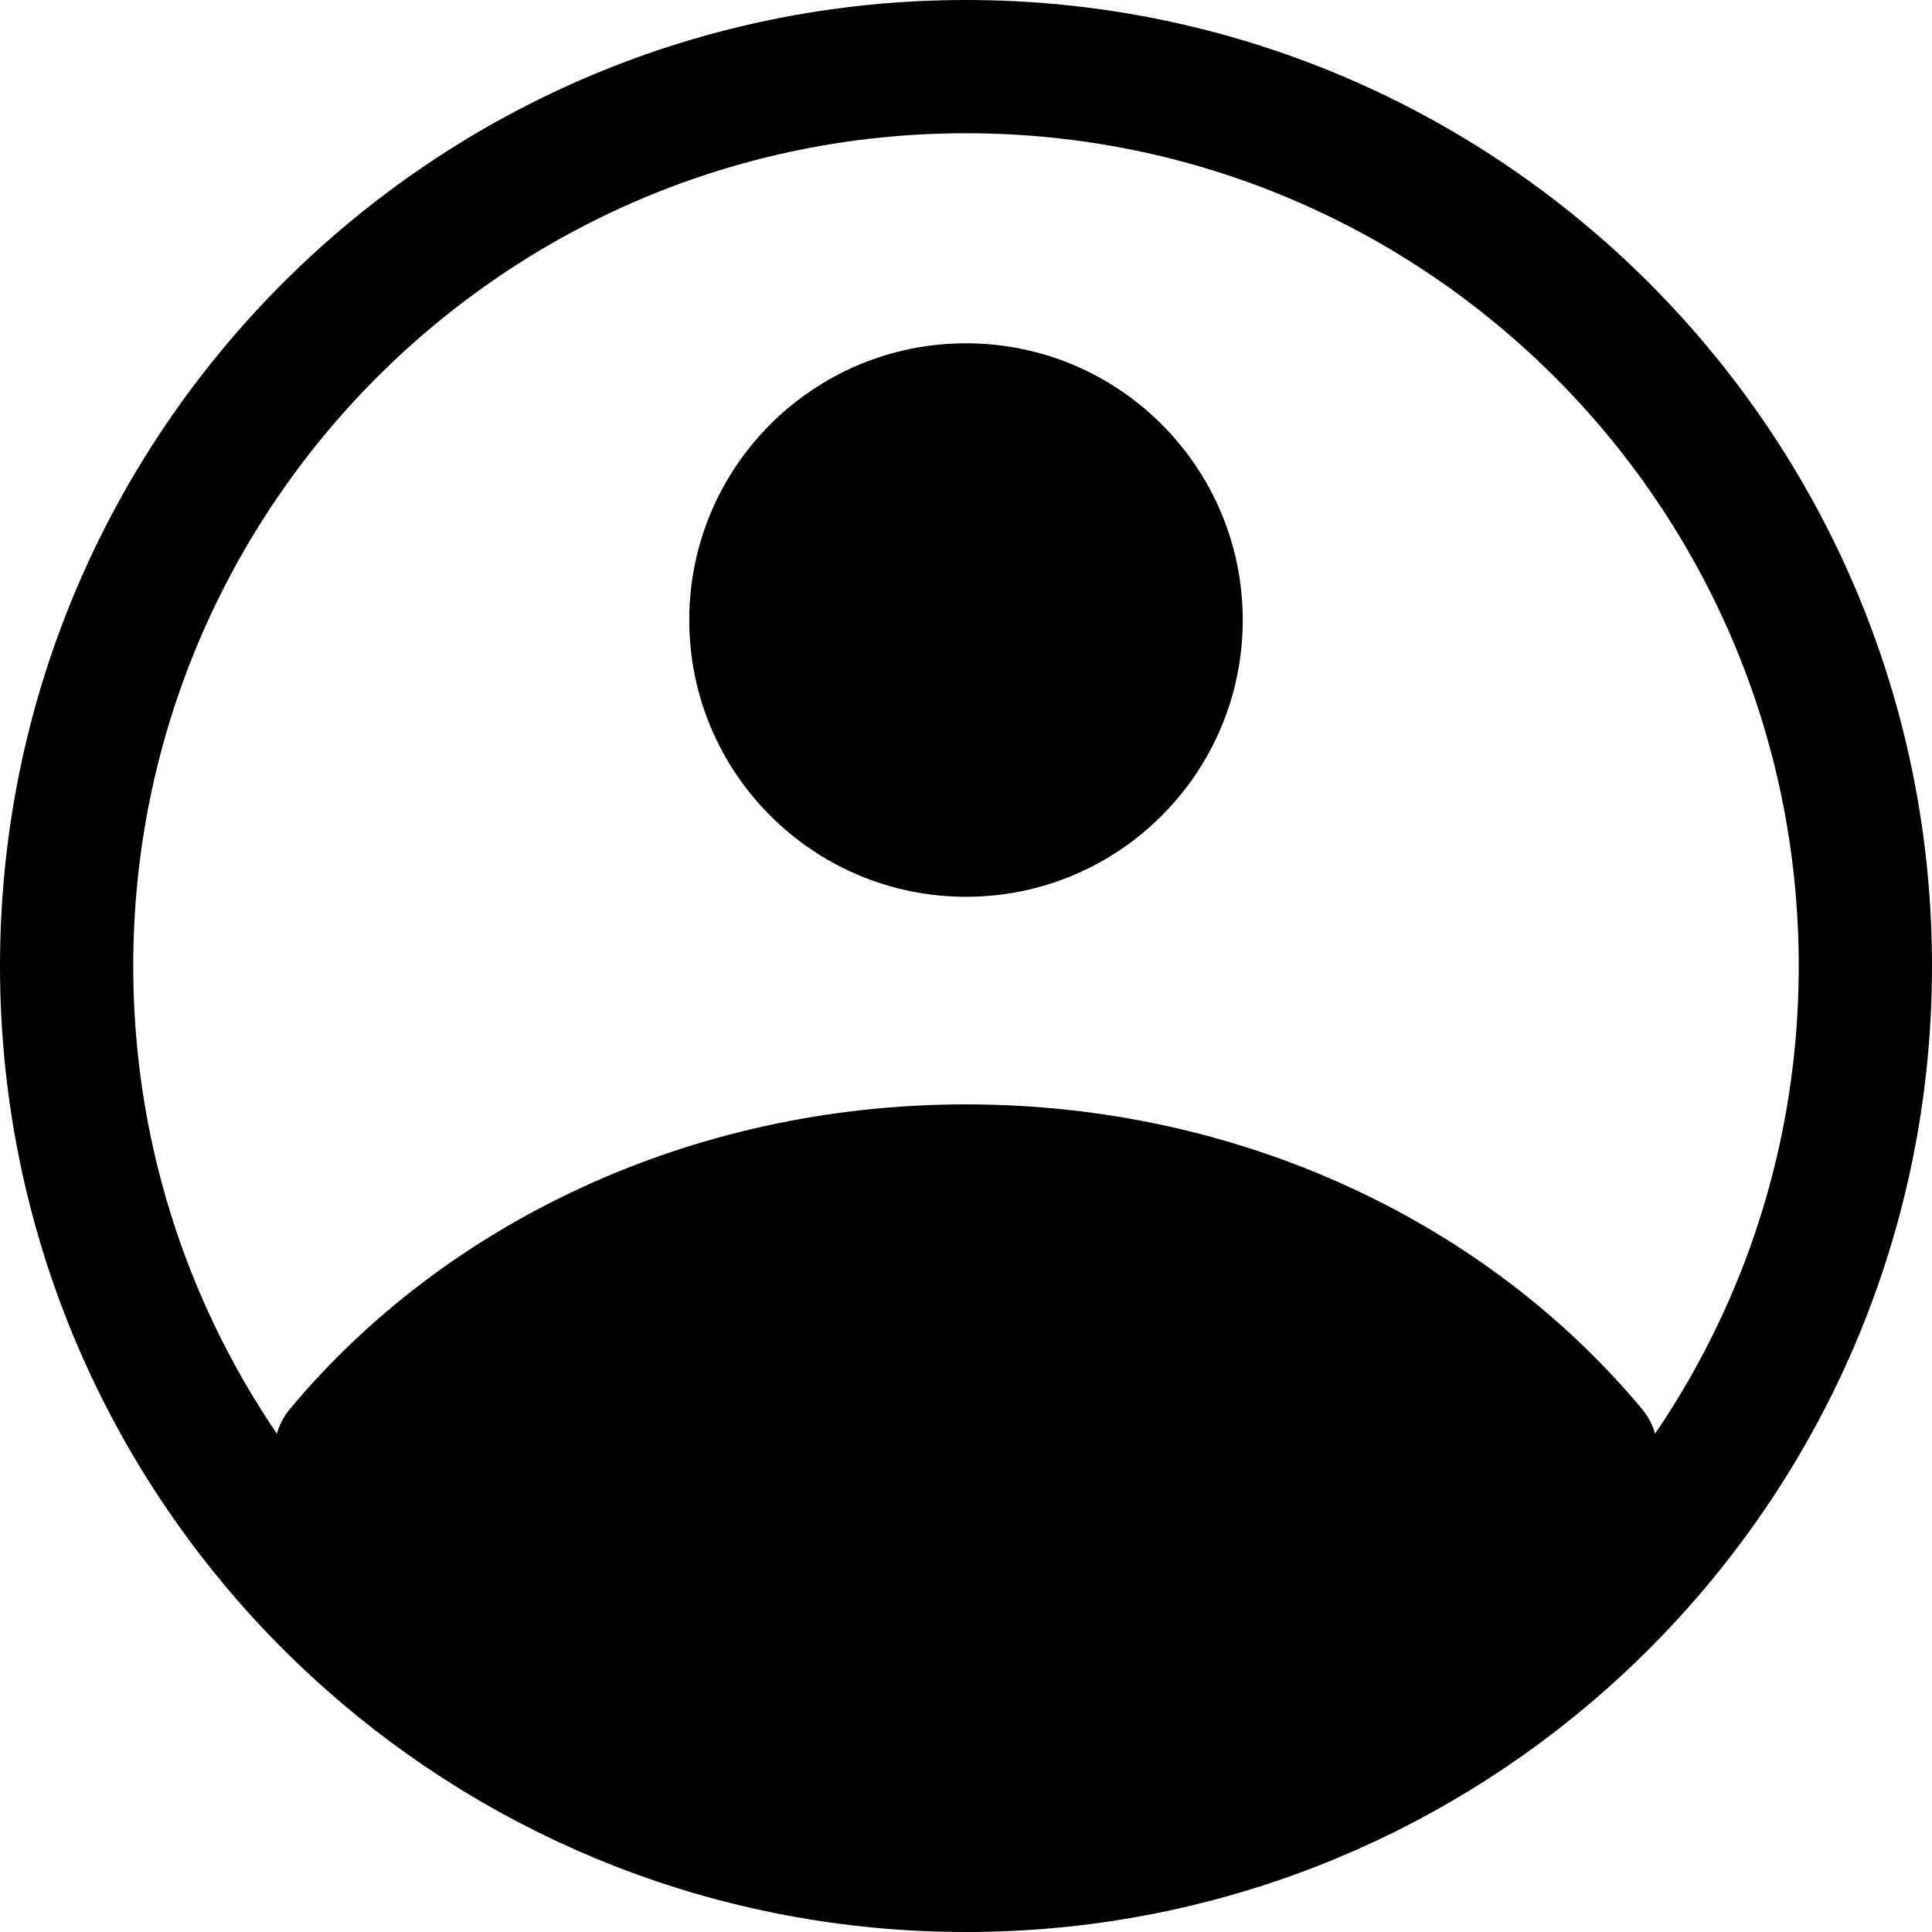
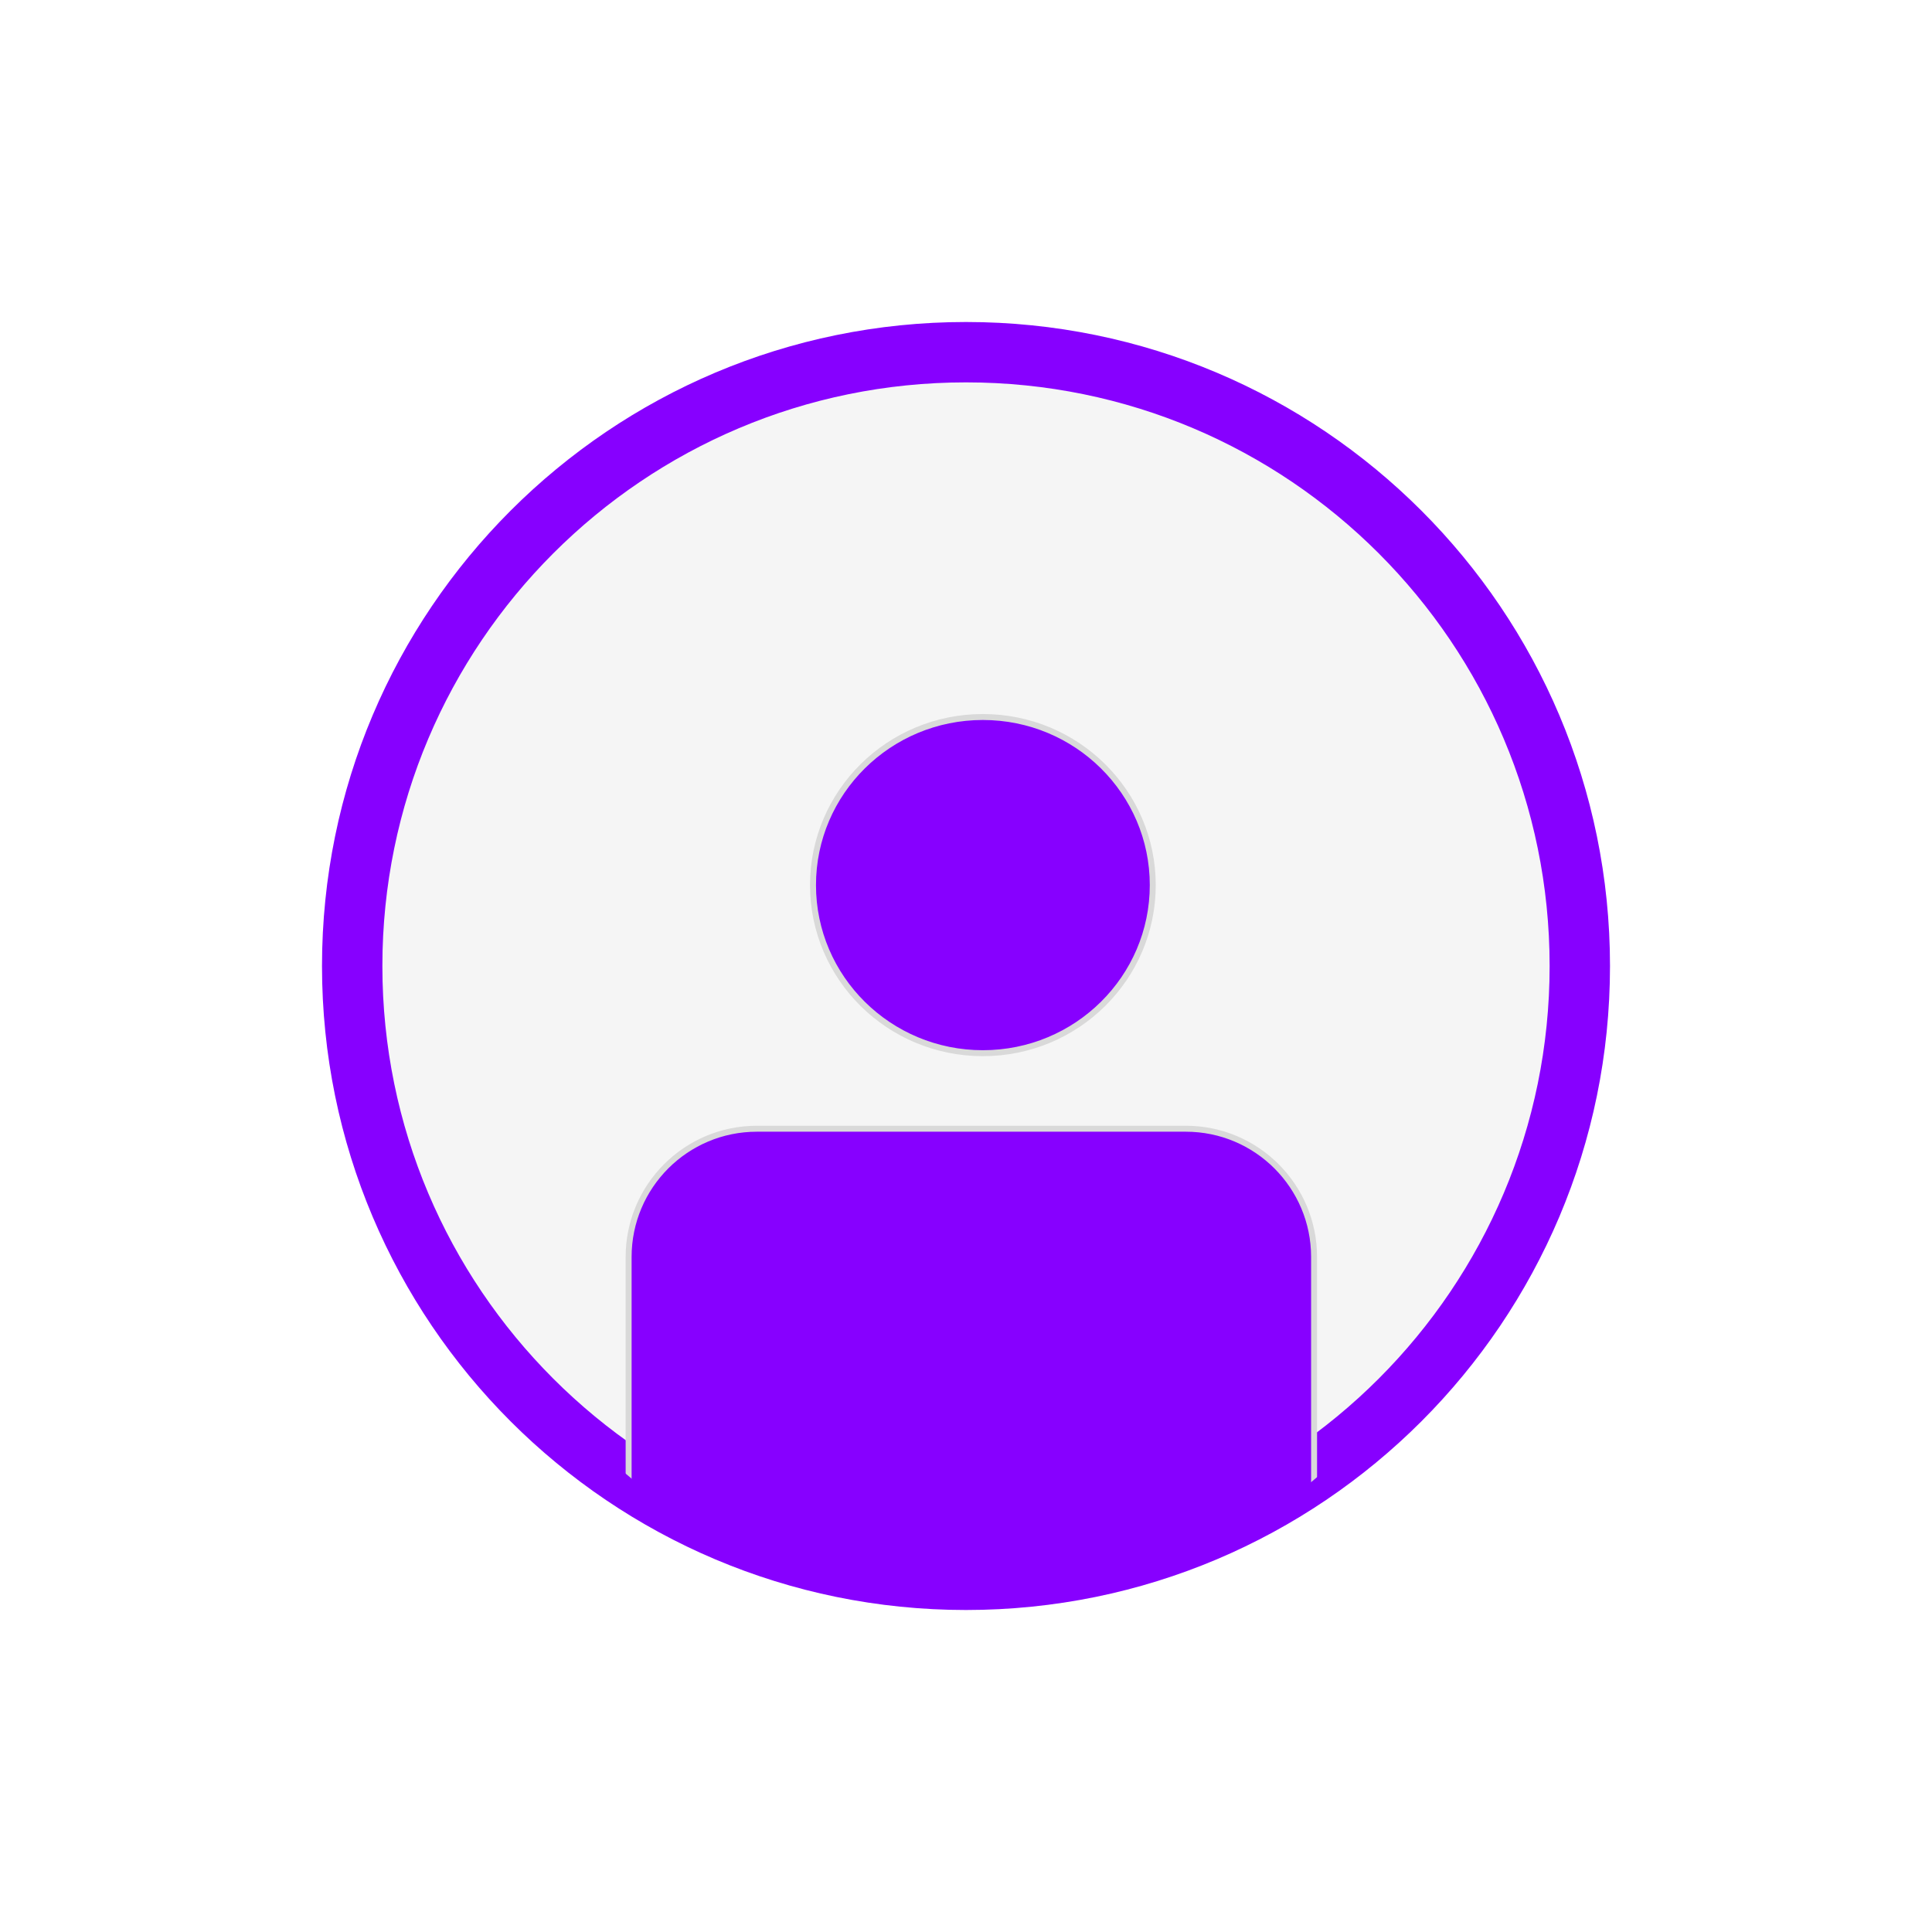
- <svg xmlns="http://www.w3.org/2000/svg" width="29" height="29" viewBox="0 0 29 29" fill="none">
-   <circle cx="14.5" cy="9.307" r="4.154" fill="black" />
-   <path d="M14.5 1C7.044 1 1 7.044 1 14.5C1 18.512 2.75 22.114 5.528 24.587C7.913 26.71 11.056 28 14.5 28C17.944 28 21.087 26.71 23.472 24.587C26.25 22.114 28 18.512 28 14.5C28 7.044 21.956 1 14.5 1Z" stroke="black" stroke-width="2" stroke-linecap="round" stroke-linejoin="round" />
-   <path d="M4.355 21.146C2.763 23.055 9.428 28 14.5 28C19.572 28 26.236 23.055 24.644 21.146C22.331 18.372 18.648 16.577 14.5 16.577C10.351 16.577 6.668 18.372 4.355 21.146Z" fill="black" />
+ <svg xmlns="http://www.w3.org/2000/svg" width="48" height="48" viewBox="0 0 48 48" fill="none">
+   <g id="My default_Button">
+     <circle id="Ellipse 451" cx="24" cy="24" r="15.25" fill="#F5F5F5" stroke="#8700FF" stroke-width="1.5" />
+     <g id="Mask group">
+       <mask id="mask0_2075_7844" style="mask-type:alpha" maskUnits="userSpaceOnUse" x="11" y="13" width="27" height="27">
+         <circle id="Ellipse 449" cx="24.185" cy="26.652" r="13.163" fill="#E3F6FF" stroke="#D9D9D9" stroke-width="0.044" />
+       </mask>
+       <g mask="url(#mask0_2075_7844)">
+         <g id="Group 36708">
+           <path id="Vector" d="M28.64 21.99C28.64 24.296 26.751 26.166 24.419 26.166C22.088 26.166 20.199 24.296 20.199 21.99C20.199 19.684 22.088 17.814 24.419 17.814C26.751 17.814 28.64 19.684 28.64 21.99Z" fill="#8700FF" stroke="#D9D9D9" stroke-width="0.148" />
+           <path id="Vector_2" d="M18.804 28.043H29.462C31.221 28.043 32.648 29.47 32.648 31.229V41.495H15.618V31.229C15.618 29.47 17.045 28.043 18.804 28.043Z" fill="#8700FF" stroke="#D9D9D9" stroke-width="0.148" />
+         </g>
+       </g>
+     </g>
+   </g>
</svg>
